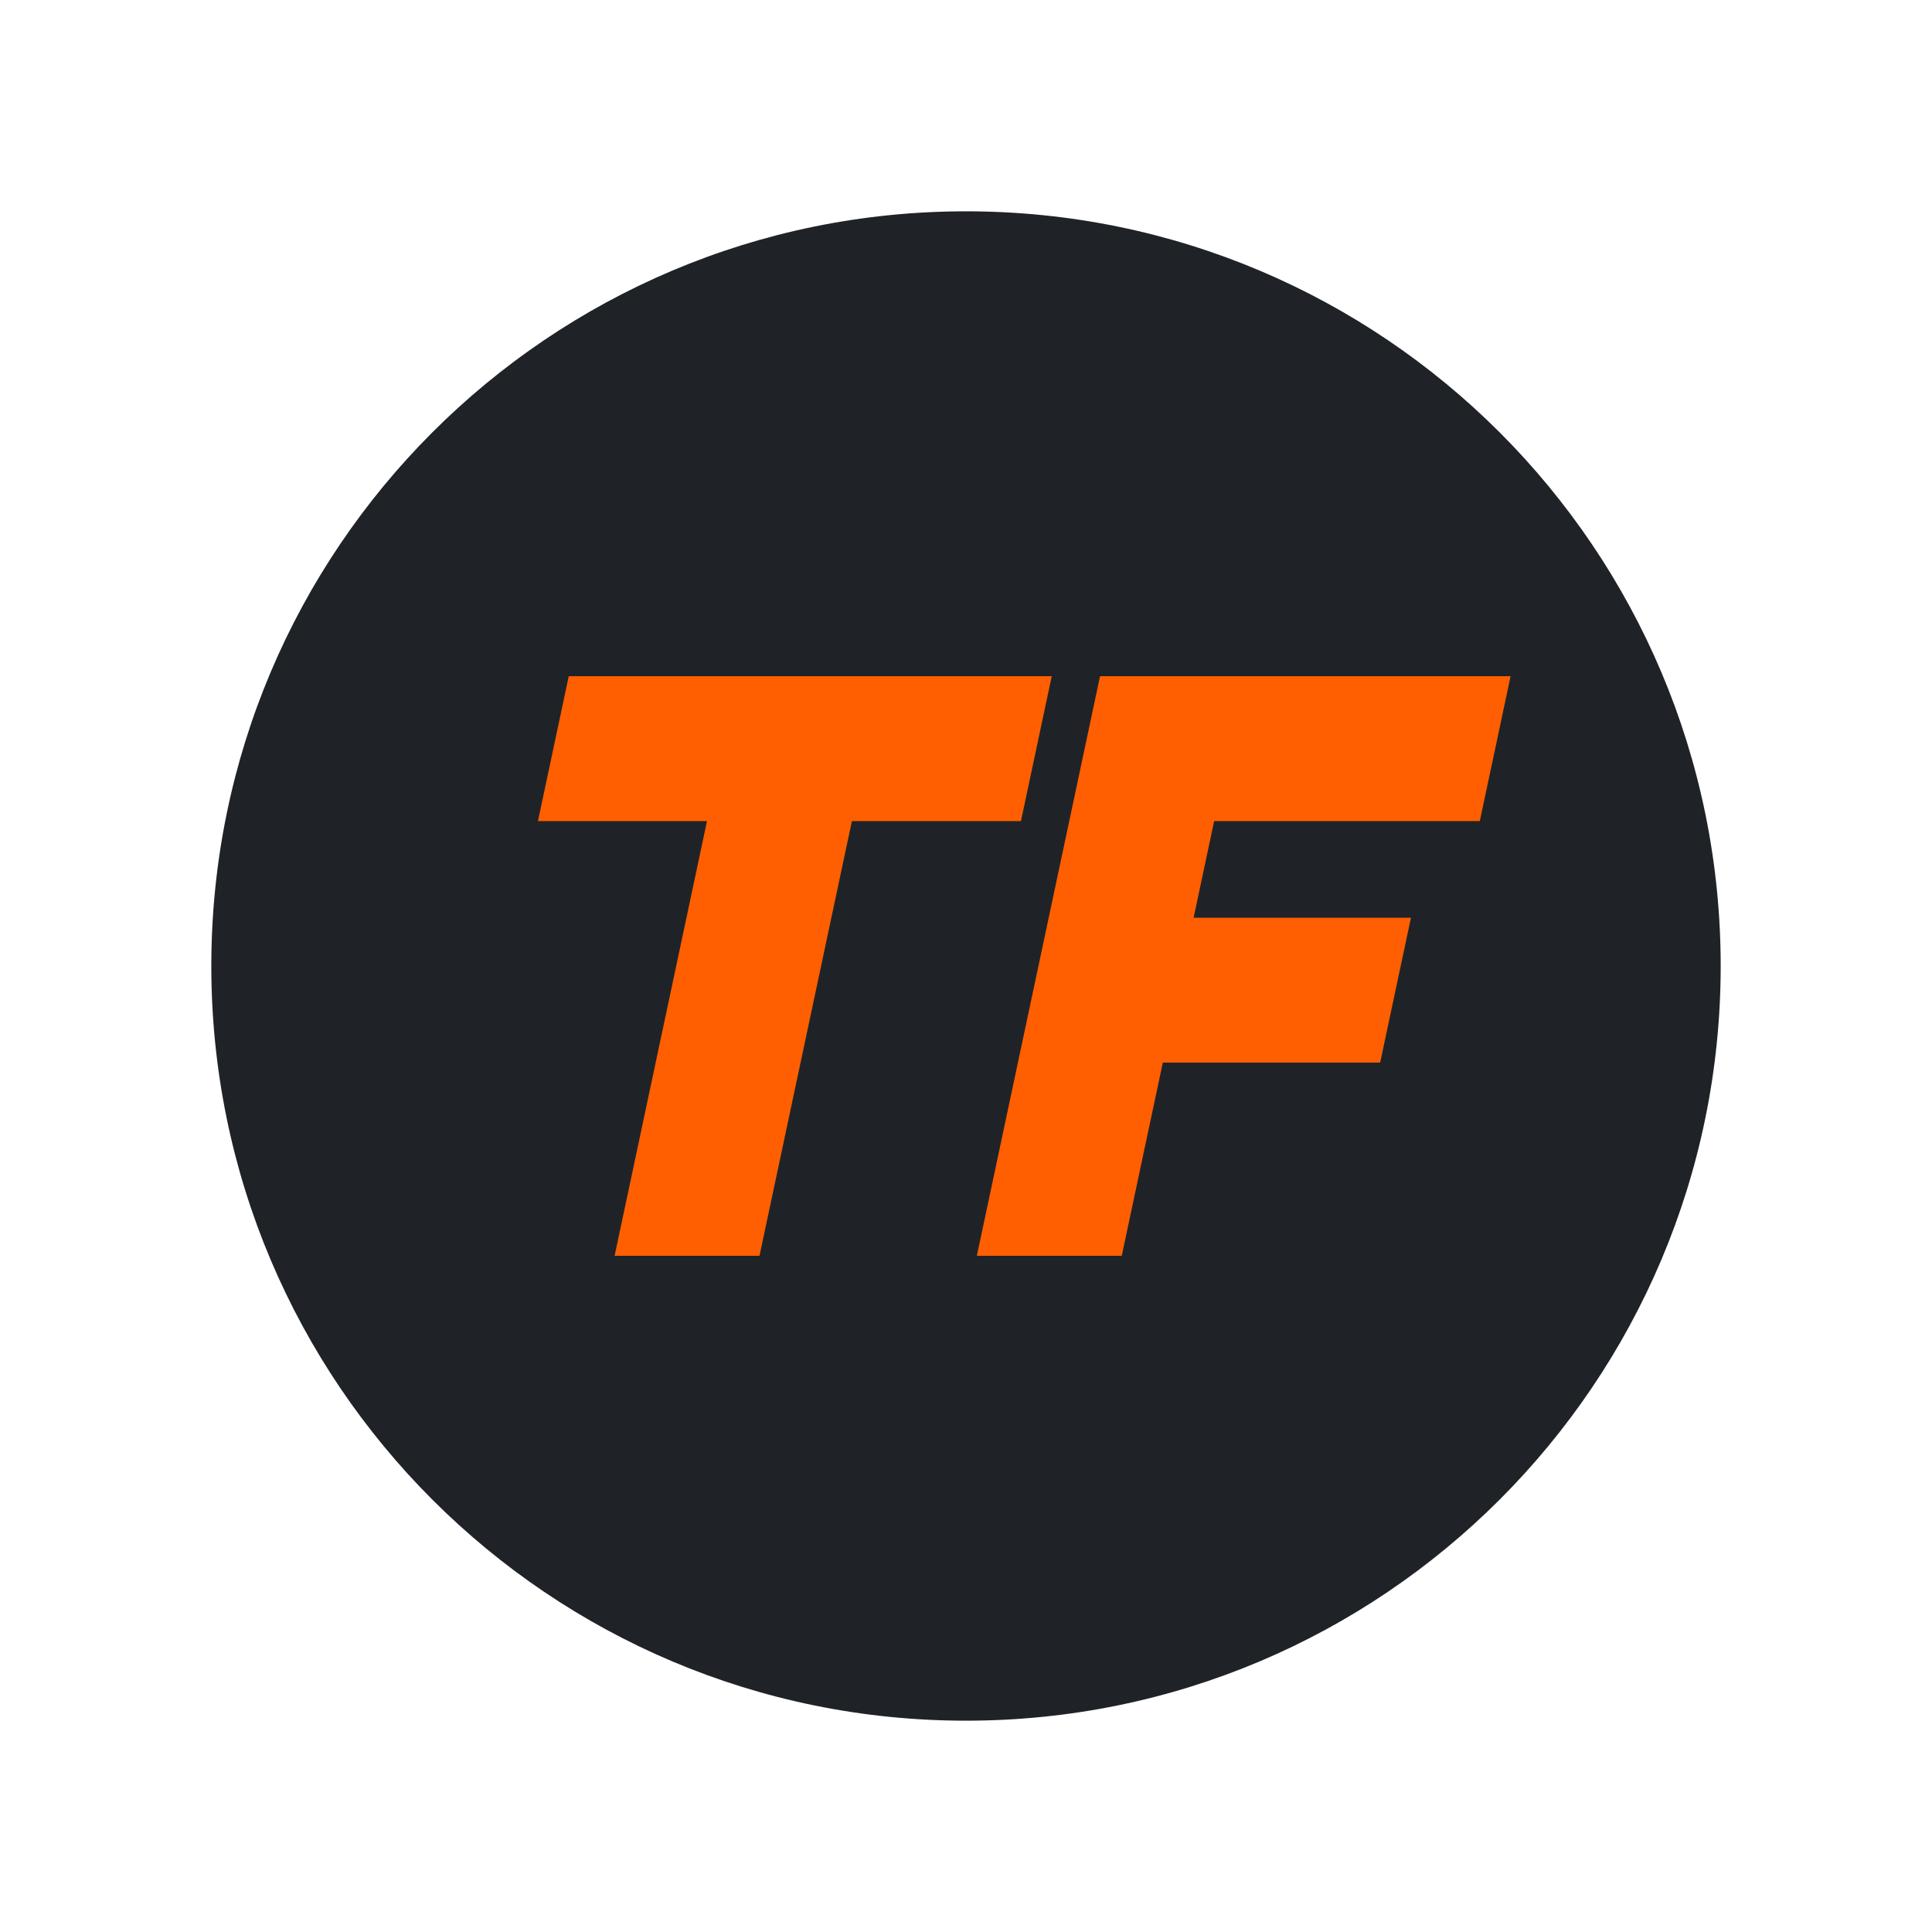
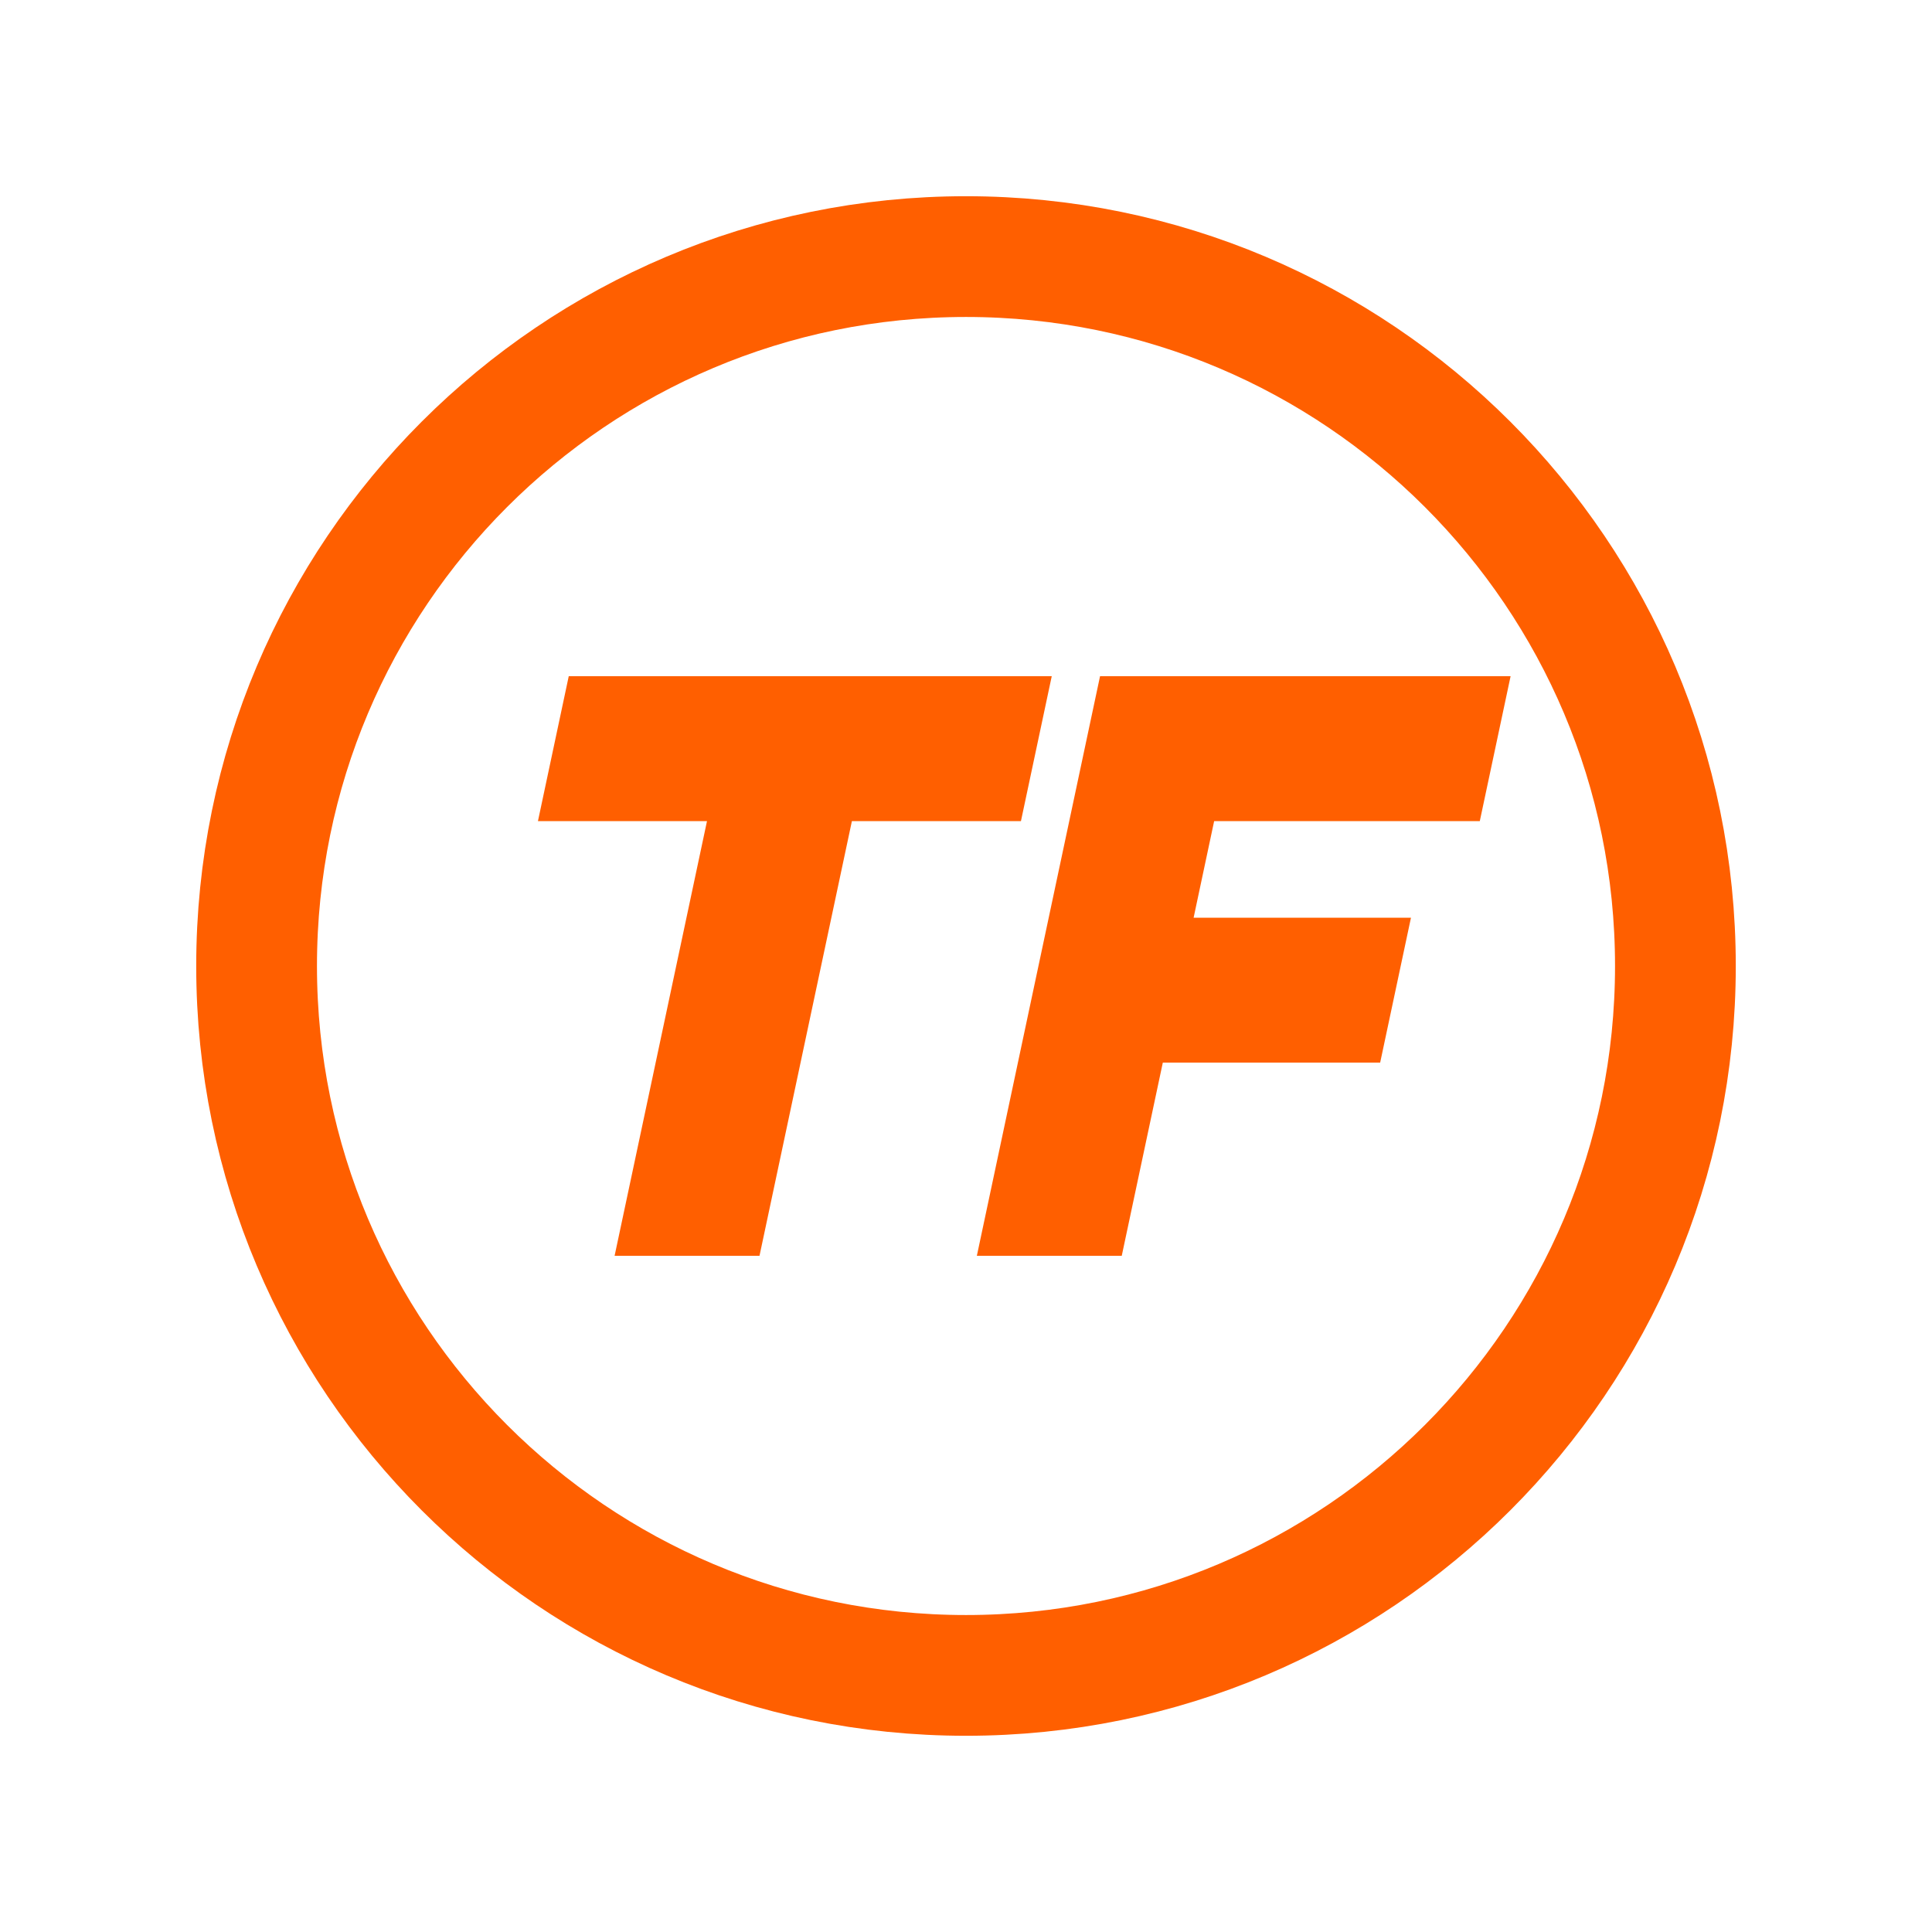
<svg xmlns="http://www.w3.org/2000/svg" viewBox="0 0 64 64">
  <rect width="64" height="64" fill="#ffffff" />
-   <circle cx="32" cy="32" r="25" fill="#1f2328" />
+   <circle cx="32" cy="32" r="23.5" fill="none" stroke="#ff5f00" stroke-width="4" />
  <g fill="#ff5f00" transform="translate(32 32) scale(0.8) skewX(-12) translate(-32 -32)">
    <path d="M13 20h20v6h-7v18h-6V26h-7z" />
    <path d="M35 20h17v6H41v4h9v6h-9v8h-6z" />
  </g>
</svg>
